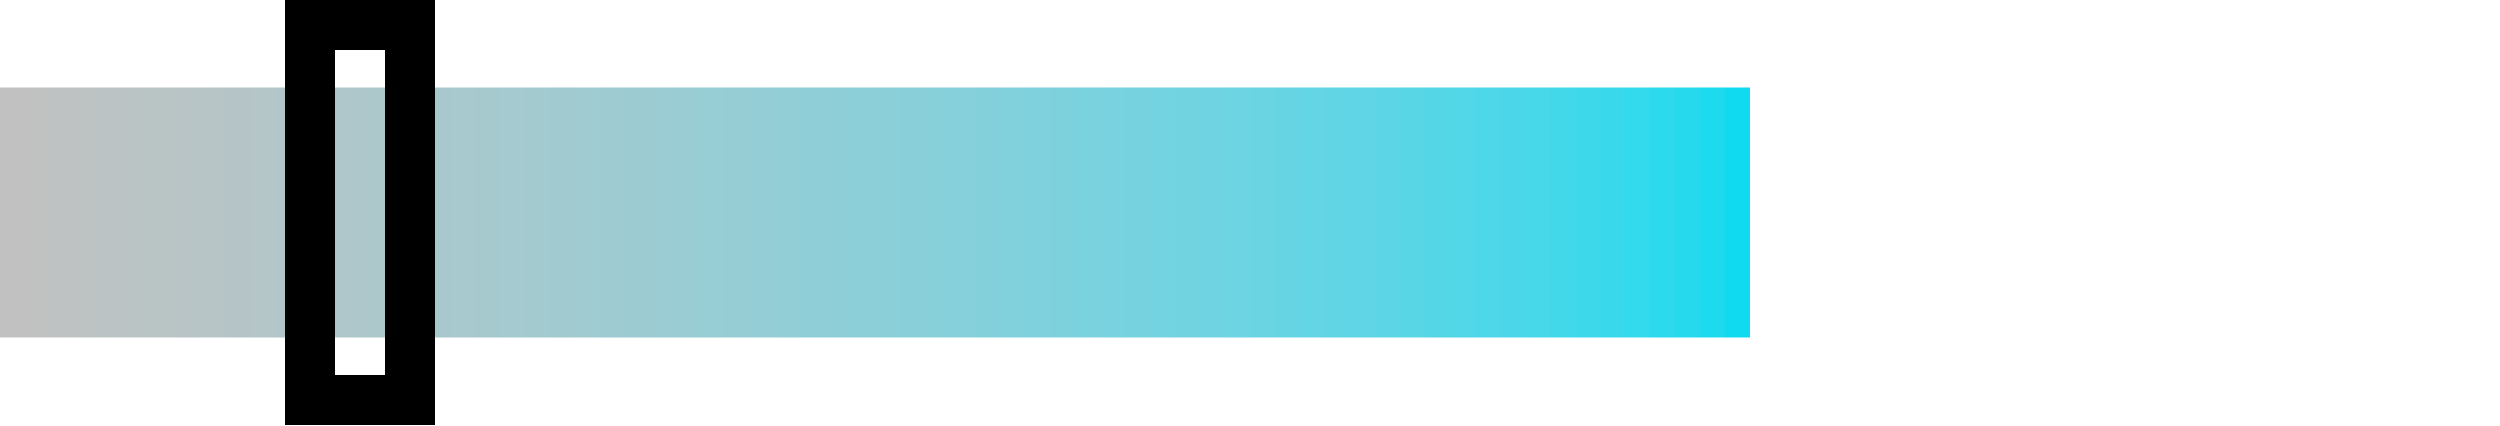
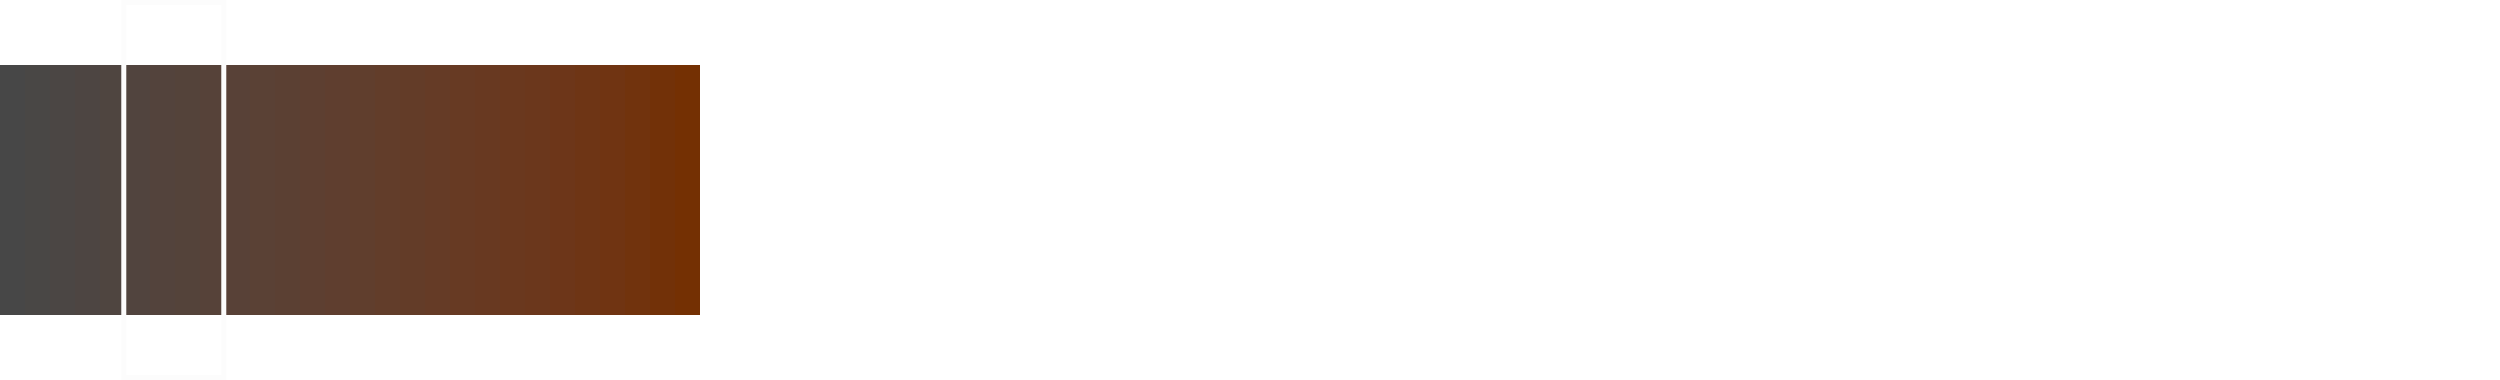
- <svg xmlns="http://www.w3.org/2000/svg" height="100.0" viewBox="-5.0e-3 -8.499999999999999e-2 1.0 0.17" width="588.235">
+ <svg xmlns="http://www.w3.org/2000/svg" width="657.895" viewBox="-5.0e-3 -7.6e-2 1.0 0.152" height="100.0">
  <style>svg {
  color-scheme: light dark;
}
{
  .canvas g, .title g, .axisbar g, .ticktext g, .tickglyph g, .ticklines g, .legendContent g text {
    fill: #0d0d0d;
  }
  .ticklines g, .tickglyph g, .legendBorder g {
    stroke: #0d0d0d;
  }
}
@media (prefers-color-scheme:dark) {
  .canvas g, .title g, .axisbar g, .ticktext g, .tickglyph g, .ticklines g, .legendContent g text {
    fill: #f0f0f0;
  }
  .ticklines g, .tickglyph g, .legendBorder g {
    stroke: #f0f0f0;
  }
}</style>
  <g class="chart">
    <g class="gradient">
-       <g stroke-opacity="1.0" fill-opacity="1.0" stroke="#a6cfe3" stroke-width="0.0" fill="#c2c1c1">
-         <rect height="0.1" width="1.0e-2" x="-5.0e-3" y="-5.0e-2" />
-       </g>
-       <g stroke-opacity="1.0" fill-opacity="1.0" stroke="#a6cfe3" stroke-width="0.0" fill="#c0c2c2">
-         <rect height="0.1" width="9.999999999999998e-3" x="5.0e-3" y="-5.0e-2" />
-       </g>
-       <g stroke-opacity="1.0" fill-opacity="1.0" stroke="#a6cfe3" stroke-width="0.0" fill="#bfc2c3">
-         <rect height="0.1" width="1.0000000000000002e-2" x="1.5e-2" y="-5.0e-2" />
-       </g>
-       <g stroke-opacity="1.0" fill-opacity="1.0" stroke="#a6cfe3" stroke-width="0.0" fill="#bdc3c3">
-         <rect height="0.1" width="9.999999999999998e-3" x="2.4999999999999998e-2" y="-5.0e-2" />
-       </g>
-       <g stroke-opacity="1.0" fill-opacity="1.0" stroke="#a6cfe3" stroke-width="0.0" fill="#bcc3c4">
-         <rect height="0.1" width="9.999999999999995e-3" x="3.5e-2" y="-5.0e-2" />
-       </g>
-       <g stroke-opacity="1.0" fill-opacity="1.0" stroke="#a6cfe3" stroke-width="0.0" fill="#bbc4c5">
-         <rect height="0.1" width="9.999999999999995e-3" x="4.5000000000000005e-2" y="-5.0e-2" />
-       </g>
-       <g stroke-opacity="1.0" fill-opacity="1.0" stroke="#a6cfe3" stroke-width="0.0" fill="#b9c4c5">
-         <rect height="0.1" width="1.0000000000000002e-2" x="5.5e-2" y="-5.0e-2" />
-       </g>
-       <g stroke-opacity="1.0" fill-opacity="1.0" stroke="#a6cfe3" stroke-width="0.0" fill="#b8c4c6">
-         <rect height="0.1" width="1.0000000000000009e-2" x="6.5e-2" y="-5.0e-2" />
-       </g>
-       <g stroke-opacity="1.0" fill-opacity="1.0" stroke="#a6cfe3" stroke-width="0.0" fill="#b7c5c7">
-         <rect height="0.1" width="1.0000000000000009e-2" x="7.5e-2" y="-5.0e-2" />
-       </g>
-       <g stroke-opacity="1.0" fill-opacity="1.0" stroke="#a6cfe3" stroke-width="0.0" fill="#b5c5c7">
-         <rect height="0.1" width="1.0000000000000009e-2" x="8.499999999999999e-2" y="-5.0e-2" />
-       </g>
-       <g stroke-opacity="1.0" fill-opacity="1.0" stroke="#a6cfe3" stroke-width="0.0" fill="#b4c6c8">
-         <rect height="0.1" width="1.0000000000000009e-2" x="9.5e-2" y="-5.0e-2" />
-       </g>
-       <g stroke-opacity="1.0" fill-opacity="1.0" stroke="#a6cfe3" stroke-width="0.0" fill="#b2c6c9">
-         <rect height="0.1" width="1.0000000000000009e-2" x="0.105" y="-5.0e-2" />
-       </g>
-       <g stroke-opacity="1.0" fill-opacity="1.0" stroke="#a6cfe3" stroke-width="0.0" fill="#b1c6c9">
-         <rect height="0.1" width="1.0000000000000009e-2" x="0.115" y="-5.0e-2" />
-       </g>
-       <g stroke-opacity="1.0" fill-opacity="1.0" stroke="#a6cfe3" stroke-width="0.0" fill="#afc7ca">
-         <rect height="0.1" width="1.0000000000000009e-2" x="0.125" y="-5.0e-2" />
-       </g>
-       <g stroke-opacity="1.0" fill-opacity="1.0" stroke="#a6cfe3" stroke-width="0.0" fill="#aec7cb">
-         <rect height="0.1" width="1.0000000000000009e-2" x="0.135" y="-5.0e-2" />
-       </g>
-       <g stroke-opacity="1.0" fill-opacity="1.0" stroke="#a6cfe3" stroke-width="0.0" fill="#acc8cb">
-         <rect height="0.1" width="1.0000000000000009e-2" x="0.145" y="-5.0e-2" />
-       </g>
-       <g stroke-opacity="1.0" fill-opacity="1.0" stroke="#a6cfe3" stroke-width="0.0" fill="#abc8cc">
-         <rect height="0.1" width="1.0000000000000009e-2" x="0.155" y="-5.0e-2" />
-       </g>
-       <g stroke-opacity="1.0" fill-opacity="1.0" stroke="#a6cfe3" stroke-width="0.0" fill="#a9c8cd">
-         <rect height="0.1" width="1.0000000000000009e-2" x="0.165" y="-5.0e-2" />
-       </g>
-       <g stroke-opacity="1.0" fill-opacity="1.0" stroke="#a6cfe3" stroke-width="0.0" fill="#a8c9cd">
-         <rect height="0.1" width="1.0000000000000009e-2" x="0.175" y="-5.0e-2" />
-       </g>
-       <g stroke-opacity="1.0" fill-opacity="1.0" stroke="#a6cfe3" stroke-width="0.0" fill="#a6c9ce">
-         <rect height="0.1" width="1.0000000000000009e-2" x="0.185" y="-5.0e-2" />
-       </g>
-       <g stroke-opacity="1.0" fill-opacity="1.0" stroke="#a6cfe3" stroke-width="0.0" fill="#a5cacf">
-         <rect height="0.1" width="1.0000000000000009e-2" x="0.195" y="-5.0e-2" />
-       </g>
-       <g stroke-opacity="1.0" fill-opacity="1.0" stroke="#a6cfe3" stroke-width="0.0" fill="#a3cacf">
-         <rect height="0.1" width="1.0000000000000009e-2" x="0.205" y="-5.0e-2" />
-       </g>
-       <g stroke-opacity="1.0" fill-opacity="1.0" stroke="#a6cfe3" stroke-width="0.0" fill="#a1cad0">
-         <rect height="0.1" width="1.0000000000000009e-2" x="0.215" y="-5.0e-2" />
-       </g>
-       <g stroke-opacity="1.0" fill-opacity="1.0" stroke="#a6cfe3" stroke-width="0.0" fill="#a0cbd1">
-         <rect height="0.1" width="1.0000000000000009e-2" x="0.225" y="-5.0e-2" />
-       </g>
-       <g stroke-opacity="1.0" fill-opacity="1.0" stroke="#a6cfe3" stroke-width="0.0" fill="#9ecbd1">
-         <rect height="0.1" width="1.0000000000000009e-2" x="0.235" y="-5.0e-2" />
-       </g>
-       <g stroke-opacity="1.0" fill-opacity="1.0" stroke="#a6cfe3" stroke-width="0.0" fill="#9ccbd2">
-         <rect height="0.1" width="1.0000000000000009e-2" x="0.245" y="-5.0e-2" />
-       </g>
-       <g stroke-opacity="1.0" fill-opacity="1.0" stroke="#a6cfe3" stroke-width="0.0" fill="#9bccd3">
-         <rect height="0.1" width="1.0000000000000009e-2" x="0.255" y="-5.0e-2" />
-       </g>
-       <g stroke-opacity="1.0" fill-opacity="1.0" stroke="#a6cfe3" stroke-width="0.0" fill="#99ccd3">
-         <rect height="0.1" width="1.0000000000000009e-2" x="0.265" y="-5.0e-2" />
-       </g>
-       <g stroke-opacity="1.0" fill-opacity="1.0" stroke="#a6cfe3" stroke-width="0.0" fill="#97cdd4">
-         <rect height="0.1" width="1.0000000000000009e-2" x="0.275" y="-5.0e-2" />
-       </g>
-       <g stroke-opacity="1.0" fill-opacity="1.0" stroke="#a6cfe3" stroke-width="0.0" fill="#96cdd5">
-         <rect height="0.1" width="1.0000000000000009e-2" x="0.285" y="-5.0e-2" />
-       </g>
-       <g stroke-opacity="1.0" fill-opacity="1.0" stroke="#a6cfe3" stroke-width="0.0" fill="#94cdd5">
-         <rect height="0.1" width="1.0000000000000009e-2" x="0.295" y="-5.0e-2" />
-       </g>
-       <g stroke-opacity="1.0" fill-opacity="1.0" stroke="#a6cfe3" stroke-width="0.0" fill="#92ced6">
-         <rect height="0.1" width="1.0000000000000009e-2" x="0.305" y="-5.0e-2" />
-       </g>
-       <g stroke-opacity="1.0" fill-opacity="1.0" stroke="#a6cfe3" stroke-width="0.0" fill="#90ced7">
-         <rect height="0.1" width="1.0000000000000009e-2" x="0.315" y="-5.0e-2" />
-       </g>
-       <g stroke-opacity="1.0" fill-opacity="1.0" stroke="#a6cfe3" stroke-width="0.0" fill="#8eced7">
-         <rect height="0.1" width="1.0000000000000009e-2" x="0.325" y="-5.0e-2" />
-       </g>
-       <g stroke-opacity="1.0" fill-opacity="1.0" stroke="#a6cfe3" stroke-width="0.0" fill="#8dcfd8">
-         <rect height="0.1" width="1.0000000000000009e-2" x="0.335" y="-5.0e-2" />
-       </g>
-       <g stroke-opacity="1.0" fill-opacity="1.0" stroke="#a6cfe3" stroke-width="0.0" fill="#8bcfd9">
-         <rect height="0.1" width="1.0000000000000009e-2" x="0.345" y="-5.0e-2" />
-       </g>
-       <g stroke-opacity="1.0" fill-opacity="1.0" stroke="#a6cfe3" stroke-width="0.0" fill="#89cfd9">
-         <rect height="0.1" width="1.0000000000000009e-2" x="0.355" y="-5.0e-2" />
-       </g>
-       <g stroke-opacity="1.0" fill-opacity="1.0" stroke="#a6cfe3" stroke-width="0.0" fill="#87d0da">
-         <rect height="0.1" width="1.0000000000000009e-2" x="0.365" y="-5.0e-2" />
-       </g>
-       <g stroke-opacity="1.0" fill-opacity="1.0" stroke="#a6cfe3" stroke-width="0.0" fill="#85d0db">
-         <rect height="0.1" width="1.0000000000000009e-2" x="0.375" y="-5.0e-2" />
-       </g>
-       <g stroke-opacity="1.0" fill-opacity="1.0" stroke="#a6cfe3" stroke-width="0.0" fill="#83d0db">
-         <rect height="0.1" width="1.0000000000000009e-2" x="0.385" y="-5.0e-2" />
-       </g>
-       <g stroke-opacity="1.0" fill-opacity="1.0" stroke="#a6cfe3" stroke-width="0.0" fill="#81d1dc">
-         <rect height="0.1" width="1.0000000000000009e-2" x="0.395" y="-5.0e-2" />
-       </g>
-       <g stroke-opacity="1.0" fill-opacity="1.0" stroke="#a6cfe3" stroke-width="0.0" fill="#7fd1dd">
-         <rect height="0.1" width="1.0000000000000009e-2" x="0.405" y="-5.0e-2" />
-       </g>
-       <g stroke-opacity="1.0" fill-opacity="1.0" stroke="#a6cfe3" stroke-width="0.0" fill="#7dd1dd">
-         <rect height="0.1" width="1.0000000000000009e-2" x="0.415" y="-5.0e-2" />
-       </g>
-       <g stroke-opacity="1.0" fill-opacity="1.0" stroke="#a6cfe3" stroke-width="0.0" fill="#7ad2de">
-         <rect height="0.1" width="1.0000000000000009e-2" x="0.425" y="-5.0e-2" />
-       </g>
-       <g stroke-opacity="1.0" fill-opacity="1.0" stroke="#a6cfe3" stroke-width="0.0" fill="#78d2df">
-         <rect height="0.1" width="1.0000000000000009e-2" x="0.435" y="-5.0e-2" />
-       </g>
-       <g stroke-opacity="1.0" fill-opacity="1.0" stroke="#a6cfe3" stroke-width="0.0" fill="#76d2df">
-         <rect height="0.1" width="1.0000000000000009e-2" x="0.445" y="-5.0e-2" />
-       </g>
-       <g stroke-opacity="1.0" fill-opacity="1.0" stroke="#a6cfe3" stroke-width="0.0" fill="#74d3e0">
-         <rect height="0.1" width="1.0000000000000009e-2" x="0.455" y="-5.0e-2" />
-       </g>
-       <g stroke-opacity="1.0" fill-opacity="1.0" stroke="#a6cfe3" stroke-width="0.0" fill="#71d3e0">
-         <rect height="0.1" width="1.0000000000000009e-2" x="0.465" y="-5.0e-2" />
-       </g>
-       <g stroke-opacity="1.0" fill-opacity="1.0" stroke="#a6cfe3" stroke-width="0.0" fill="#6fd3e1">
-         <rect height="0.1" width="1.0000000000000009e-2" x="0.475" y="-5.0e-2" />
-       </g>
-       <g stroke-opacity="1.0" fill-opacity="1.0" stroke="#a6cfe3" stroke-width="0.0" fill="#6cd4e2">
-         <rect height="0.1" width="1.0000000000000009e-2" x="0.485" y="-5.0e-2" />
-       </g>
-       <g stroke-opacity="1.0" fill-opacity="1.0" stroke="#a6cfe3" stroke-width="0.0" fill="#6ad4e2">
-         <rect height="0.1" width="1.0000000000000009e-2" x="0.495" y="-5.0e-2" />
-       </g>
-       <g stroke-opacity="1.0" fill-opacity="1.0" stroke="#a6cfe3" stroke-width="0.0" fill="#67d4e3">
-         <rect height="0.1" width="1.0000000000000009e-2" x="0.505" y="-5.0e-2" />
-       </g>
-       <g stroke-opacity="1.0" fill-opacity="1.0" stroke="#a6cfe3" stroke-width="0.0" fill="#64d5e4">
-         <rect height="0.1" width="1.0000000000000009e-2" x="0.515" y="-5.0e-2" />
-       </g>
-       <g stroke-opacity="1.0" fill-opacity="1.0" stroke="#a6cfe3" stroke-width="0.0" fill="#62d5e4">
-         <rect height="0.1" width="1.0000000000000009e-2" x="0.525" y="-5.0e-2" />
-       </g>
-       <g stroke-opacity="1.0" fill-opacity="1.0" stroke="#a6cfe3" stroke-width="0.0" fill="#5fd5e5">
-         <rect height="0.1" width="1.0000000000000009e-2" x="0.535" y="-5.0e-2" />
-       </g>
-       <g stroke-opacity="1.0" fill-opacity="1.0" stroke="#a6cfe3" stroke-width="0.0" fill="#5cd6e6">
-         <rect height="0.1" width="1.0000000000000009e-2" x="0.545" y="-5.0e-2" />
-       </g>
-       <g stroke-opacity="1.0" fill-opacity="1.0" stroke="#a6cfe3" stroke-width="0.0" fill="#59d6e6">
-         <rect height="0.1" width="1.0000000000000009e-2" x="0.555" y="-5.0e-2" />
-       </g>
-       <g stroke-opacity="1.0" fill-opacity="1.0" stroke="#a6cfe3" stroke-width="0.0" fill="#55d6e7">
-         <rect height="0.1" width="1.0000000000000009e-2" x="0.565" y="-5.0e-2" />
-       </g>
-       <g stroke-opacity="1.0" fill-opacity="1.0" stroke="#a6cfe3" stroke-width="0.0" fill="#52d7e8">
-         <rect height="0.1" width="1.0000000000000009e-2" x="0.575" y="-5.0e-2" />
-       </g>
-       <g stroke-opacity="1.0" fill-opacity="1.0" stroke="#a6cfe3" stroke-width="0.0" fill="#4ed7e8">
-         <rect height="0.1" width="1.0000000000000009e-2" x="0.585" y="-5.0e-2" />
-       </g>
-       <g stroke-opacity="1.0" fill-opacity="1.0" stroke="#a6cfe3" stroke-width="0.0" fill="#4bd7e9">
-         <rect height="0.1" width="1.0000000000000009e-2" x="0.595" y="-5.0e-2" />
-       </g>
-       <g stroke-opacity="1.0" fill-opacity="1.0" stroke="#a6cfe3" stroke-width="0.0" fill="#47d8ea">
-         <rect height="0.1" width="1.0000000000000009e-2" x="0.605" y="-5.0e-2" />
-       </g>
-       <g stroke-opacity="1.0" fill-opacity="1.0" stroke="#a6cfe3" stroke-width="0.0" fill="#42d8ea">
-         <rect height="0.1" width="1.0000000000000009e-2" x="0.615" y="-5.0e-2" />
-       </g>
-       <g stroke-opacity="1.0" fill-opacity="1.0" stroke="#a6cfe3" stroke-width="0.0" fill="#3ed8eb">
-         <rect height="0.1" width="1.0000000000000009e-2" x="0.625" y="-5.0e-2" />
-       </g>
-       <g stroke-opacity="1.0" fill-opacity="1.0" stroke="#a6cfe3" stroke-width="0.0" fill="#39d8eb">
-         <rect height="0.1" width="1.0000000000000009e-2" x="0.635" y="-5.0e-2" />
-       </g>
-       <g stroke-opacity="1.0" fill-opacity="1.0" stroke="#a6cfe3" stroke-width="0.0" fill="#33d9ec">
-         <rect height="0.1" width="1.0000000000000009e-2" x="0.645" y="-5.0e-2" />
-       </g>
-       <g stroke-opacity="1.0" fill-opacity="1.0" stroke="#a6cfe3" stroke-width="0.0" fill="#2dd9ed">
-         <rect height="0.1" width="1.0000000000000009e-2" x="0.655" y="-5.0e-2" />
-       </g>
-       <g stroke-opacity="1.0" fill-opacity="1.0" stroke="#a6cfe3" stroke-width="0.0" fill="#26d9ed">
-         <rect height="0.1" width="1.0000000000000009e-2" x="0.665" y="-5.0e-2" />
-       </g>
-       <g stroke-opacity="1.0" fill-opacity="1.0" stroke="#a6cfe3" stroke-width="0.0" fill="#1ddaee">
-         <rect height="0.1" width="1.0000000000000009e-2" x="0.675" y="-5.0e-2" />
-       </g>
-       <g stroke-opacity="1.0" fill-opacity="1.0" stroke="#a6cfe3" stroke-width="0.0" fill="#0fdaef">
-         <rect height="0.1" width="1.0000000000000009e-2" x="0.685" y="-5.0e-2" />
-       </g>
-       <g stroke-opacity="1.0" fill-opacity="0.0" stroke="#a6cfe3" stroke-width="0.0" fill="#000000">
-         <rect height="0.1" width="1.0000000000000009e-2" x="0.695" y="-5.0e-2" />
-       </g>
-       <g stroke-opacity="1.0" fill-opacity="0.0" stroke="#a6cfe3" stroke-width="0.0" fill="#000000">
-         <rect height="0.1" width="1.0000000000000009e-2" x="0.705" y="-5.0e-2" />
-       </g>
-       <g stroke-opacity="1.0" fill-opacity="0.0" stroke="#a6cfe3" stroke-width="0.0" fill="#000000">
-         <rect height="0.1" width="1.0000000000000009e-2" x="0.715" y="-5.0e-2" />
-       </g>
-       <g stroke-opacity="1.0" fill-opacity="0.0" stroke="#a6cfe3" stroke-width="0.0" fill="#000000">
-         <rect height="0.1" width="1.0000000000000009e-2" x="0.725" y="-5.0e-2" />
-       </g>
-       <g stroke-opacity="1.0" fill-opacity="0.0" stroke="#a6cfe3" stroke-width="0.0" fill="#000000">
-         <rect height="0.1" width="1.0000000000000009e-2" x="0.735" y="-5.0e-2" />
-       </g>
-       <g stroke-opacity="1.0" fill-opacity="0.0" stroke="#a6cfe3" stroke-width="0.0" fill="#000000">
-         <rect height="0.1" width="1.0000000000000009e-2" x="0.745" y="-5.0e-2" />
-       </g>
-       <g stroke-opacity="1.0" fill-opacity="0.0" stroke="#a6cfe3" stroke-width="0.0" fill="#000000">
-         <rect height="0.1" width="1.0000000000000009e-2" x="0.755" y="-5.0e-2" />
-       </g>
-       <g stroke-opacity="1.0" fill-opacity="0.0" stroke="#a6cfe3" stroke-width="0.0" fill="#000000">
-         <rect height="0.1" width="1.0000000000000009e-2" x="0.765" y="-5.0e-2" />
-       </g>
-       <g stroke-opacity="1.0" fill-opacity="0.0" stroke="#a6cfe3" stroke-width="0.0" fill="#000000">
-         <rect height="0.1" width="1.0000000000000009e-2" x="0.775" y="-5.0e-2" />
-       </g>
-       <g stroke-opacity="1.0" fill-opacity="0.0" stroke="#a6cfe3" stroke-width="0.0" fill="#000000">
-         <rect height="0.1" width="1.0000000000000009e-2" x="0.785" y="-5.0e-2" />
-       </g>
-       <g stroke-opacity="1.0" fill-opacity="0.0" stroke="#a6cfe3" stroke-width="0.0" fill="#000000">
-         <rect height="0.1" width="1.0000000000000009e-2" x="0.795" y="-5.0e-2" />
-       </g>
-       <g stroke-opacity="1.0" fill-opacity="0.0" stroke="#a6cfe3" stroke-width="0.0" fill="#000000">
-         <rect height="0.1" width="1.0000000000000009e-2" x="0.805" y="-5.0e-2" />
-       </g>
-       <g stroke-opacity="1.0" fill-opacity="0.0" stroke="#a6cfe3" stroke-width="0.0" fill="#000000">
-         <rect height="0.1" width="1.0000000000000009e-2" x="0.815" y="-5.0e-2" />
-       </g>
-       <g stroke-opacity="1.0" fill-opacity="0.0" stroke="#a6cfe3" stroke-width="0.0" fill="#000000">
-         <rect height="0.1" width="1.0000000000000009e-2" x="0.825" y="-5.0e-2" />
-       </g>
-       <g stroke-opacity="1.0" fill-opacity="0.0" stroke="#a6cfe3" stroke-width="0.0" fill="#000000">
-         <rect height="0.1" width="1.0000000000000009e-2" x="0.835" y="-5.0e-2" />
-       </g>
-       <g stroke-opacity="1.0" fill-opacity="0.0" stroke="#a6cfe3" stroke-width="0.0" fill="#000000">
-         <rect height="0.1" width="1.0000000000000009e-2" x="0.845" y="-5.0e-2" />
-       </g>
-       <g stroke-opacity="1.0" fill-opacity="0.0" stroke="#a6cfe3" stroke-width="0.0" fill="#000000">
-         <rect height="0.1" width="1.0000000000000009e-2" x="0.855" y="-5.0e-2" />
-       </g>
-       <g stroke-opacity="1.0" fill-opacity="0.0" stroke="#a6cfe3" stroke-width="0.0" fill="#000000">
-         <rect height="0.1" width="1.0000000000000009e-2" x="0.865" y="-5.0e-2" />
-       </g>
-       <g stroke-opacity="1.0" fill-opacity="0.0" stroke="#a6cfe3" stroke-width="0.0" fill="#000000">
-         <rect height="0.1" width="1.0000000000000009e-2" x="0.875" y="-5.0e-2" />
-       </g>
-       <g stroke-opacity="1.0" fill-opacity="0.0" stroke="#a6cfe3" stroke-width="0.0" fill="#000000">
-         <rect height="0.1" width="1.0000000000000009e-2" x="0.885" y="-5.0e-2" />
-       </g>
-       <g stroke-opacity="1.0" fill-opacity="0.0" stroke="#a6cfe3" stroke-width="0.0" fill="#000000">
-         <rect height="0.1" width="1.0000000000000009e-2" x="0.895" y="-5.0e-2" />
-       </g>
-       <g stroke-opacity="1.0" fill-opacity="0.0" stroke="#a6cfe3" stroke-width="0.0" fill="#000000">
-         <rect height="0.1" width="1.0000000000000009e-2" x="0.905" y="-5.0e-2" />
-       </g>
-       <g stroke-opacity="1.0" fill-opacity="0.0" stroke="#a6cfe3" stroke-width="0.0" fill="#000000">
-         <rect height="0.1" width="1.0000000000000009e-2" x="0.915" y="-5.0e-2" />
-       </g>
-       <g stroke-opacity="1.0" fill-opacity="0.0" stroke="#a6cfe3" stroke-width="0.0" fill="#000000">
-         <rect height="0.1" width="1.0000000000000009e-2" x="0.925" y="-5.0e-2" />
-       </g>
-       <g stroke-opacity="1.0" fill-opacity="0.0" stroke="#a6cfe3" stroke-width="0.0" fill="#000000">
-         <rect height="0.1" width="1.0000000000000009e-2" x="0.935" y="-5.0e-2" />
-       </g>
-       <g stroke-opacity="1.0" fill-opacity="0.0" stroke="#a6cfe3" stroke-width="0.0" fill="#000000">
-         <rect height="0.1" width="1.0000000000000009e-2" x="0.945" y="-5.0e-2" />
-       </g>
-       <g stroke-opacity="1.0" fill-opacity="0.0" stroke="#a6cfe3" stroke-width="0.0" fill="#000000">
-         <rect height="0.1" width="1.0000000000000009e-2" x="0.955" y="-5.0e-2" />
-       </g>
-       <g stroke-opacity="1.0" fill-opacity="0.0" stroke="#a6cfe3" stroke-width="0.0" fill="#000000">
-         <rect height="0.1" width="1.0000000000000009e-2" x="0.965" y="-5.0e-2" />
-       </g>
-       <g stroke-opacity="1.0" fill-opacity="0.0" stroke="#a6cfe3" stroke-width="0.0" fill="#000000">
-         <rect height="0.1" width="1.0000000000000009e-2" x="0.975" y="-5.0e-2" />
-       </g>
-       <g stroke-opacity="1.0" fill-opacity="0.0" stroke="#a6cfe3" stroke-width="0.0" fill="#000000">
-         <rect height="0.1" width="1.0000000000000009e-2" x="0.985" y="-5.0e-2" />
+       <g fill="#474747" stroke="#a6cfe3" stroke-width="0.0" fill-opacity="1.0" stroke-opacity="1.0">
+         <rect x="-5.0e-3" width="1.0e-2" y="-5.0e-2" height="0.1" />
+       </g>
+       <g fill="#494745" stroke="#a6cfe3" stroke-width="0.0" fill-opacity="1.0" stroke-opacity="1.0">
+         <rect x="5.0e-3" width="9.999999999999998e-3" y="-5.0e-2" height="0.1" />
+       </g>
+       <g fill="#4b4644" stroke="#a6cfe3" stroke-width="0.0" fill-opacity="1.0" stroke-opacity="1.0">
+         <rect x="1.5e-2" width="1.0000000000000002e-2" y="-5.0e-2" height="0.1" />
+       </g>
+       <g fill="#4d4542" stroke="#a6cfe3" stroke-width="0.0" fill-opacity="1.0" stroke-opacity="1.0">
+         <rect x="2.4999999999999998e-2" width="9.999999999999998e-3" y="-5.0e-2" height="0.1" />
+       </g>
+       <g fill="#4f4540" stroke="#a6cfe3" stroke-width="0.0" fill-opacity="1.0" stroke-opacity="1.0">
+         <rect x="3.5e-2" width="9.999999999999995e-3" y="-5.0e-2" height="0.1" />
+       </g>
+       <g fill="#51443e" stroke="#a6cfe3" stroke-width="0.0" fill-opacity="1.0" stroke-opacity="1.0">
+         <rect x="4.5000000000000005e-2" width="9.999999999999995e-3" y="-5.0e-2" height="0.1" />
+       </g>
+       <g fill="#53433c" stroke="#a6cfe3" stroke-width="0.0" fill-opacity="1.0" stroke-opacity="1.0">
+         <rect x="5.5e-2" width="1.0000000000000002e-2" y="-5.0e-2" height="0.1" />
+       </g>
+       <g fill="#54433a" stroke="#a6cfe3" stroke-width="0.0" fill-opacity="1.0" stroke-opacity="1.0">
+         <rect x="6.5e-2" width="1.0000000000000009e-2" y="-5.0e-2" height="0.1" />
+       </g>
+       <g fill="#564239" stroke="#a6cfe3" stroke-width="0.0" fill-opacity="1.0" stroke-opacity="1.0">
+         <rect x="7.5e-2" width="1.0000000000000009e-2" y="-5.0e-2" height="0.1" />
+       </g>
+       <g fill="#584137" stroke="#a6cfe3" stroke-width="0.0" fill-opacity="1.0" stroke-opacity="1.0">
+         <rect x="8.499999999999999e-2" width="1.0000000000000009e-2" y="-5.0e-2" height="0.1" />
+       </g>
+       <g fill="#5a4135" stroke="#a6cfe3" stroke-width="0.0" fill-opacity="1.0" stroke-opacity="1.0">
+         <rect x="9.5e-2" width="1.0000000000000009e-2" y="-5.0e-2" height="0.1" />
+       </g>
+       <g fill="#5b4033" stroke="#a6cfe3" stroke-width="0.0" fill-opacity="1.0" stroke-opacity="1.0">
+         <rect x="0.105" width="1.0000000000000009e-2" y="-5.0e-2" height="0.1" />
+       </g>
+       <g fill="#5d3f31" stroke="#a6cfe3" stroke-width="0.0" fill-opacity="1.0" stroke-opacity="1.0">
+         <rect x="0.115" width="1.0000000000000009e-2" y="-5.0e-2" height="0.1" />
+       </g>
+       <g fill="#5f3e2f" stroke="#a6cfe3" stroke-width="0.0" fill-opacity="1.0" stroke-opacity="1.0">
+         <rect x="0.125" width="1.0000000000000009e-2" y="-5.0e-2" height="0.1" />
+       </g>
+       <g fill="#603e2d" stroke="#a6cfe3" stroke-width="0.0" fill-opacity="1.0" stroke-opacity="1.0">
+         <rect x="0.135" width="1.0000000000000009e-2" y="-5.0e-2" height="0.1" />
+       </g>
+       <g fill="#623d2a" stroke="#a6cfe3" stroke-width="0.0" fill-opacity="1.0" stroke-opacity="1.0">
+         <rect x="0.145" width="1.0000000000000009e-2" y="-5.0e-2" height="0.1" />
+       </g>
+       <g fill="#633c28" stroke="#a6cfe3" stroke-width="0.0" fill-opacity="1.0" stroke-opacity="1.0">
+         <rect x="0.155" width="1.0000000000000009e-2" y="-5.0e-2" height="0.1" />
+       </g>
+       <g fill="#653b26" stroke="#a6cfe3" stroke-width="0.0" fill-opacity="1.0" stroke-opacity="1.0">
+         <rect x="0.165" width="1.0000000000000009e-2" y="-5.0e-2" height="0.1" />
+       </g>
+       <g fill="#673a23" stroke="#a6cfe3" stroke-width="0.0" fill-opacity="1.0" stroke-opacity="1.0">
+         <rect x="0.175" width="1.0000000000000009e-2" y="-5.0e-2" height="0.1" />
+       </g>
+       <g fill="#683921" stroke="#a6cfe3" stroke-width="0.0" fill-opacity="1.0" stroke-opacity="1.0">
+         <rect x="0.185" width="1.0000000000000009e-2" y="-5.0e-2" height="0.1" />
+       </g>
+       <g fill="#6a381e" stroke="#a6cfe3" stroke-width="0.0" fill-opacity="1.0" stroke-opacity="1.0">
+         <rect x="0.195" width="1.0000000000000009e-2" y="-5.0e-2" height="0.1" />
+       </g>
+       <g fill="#6b371c" stroke="#a6cfe3" stroke-width="0.0" fill-opacity="1.0" stroke-opacity="1.0">
+         <rect x="0.205" width="1.0000000000000009e-2" y="-5.0e-2" height="0.1" />
+       </g>
+       <g fill="#6d3619" stroke="#a6cfe3" stroke-width="0.0" fill-opacity="1.0" stroke-opacity="1.0">
+         <rect x="0.215" width="1.0000000000000009e-2" y="-5.0e-2" height="0.1" />
+       </g>
+       <g fill="#6e3515" stroke="#a6cfe3" stroke-width="0.0" fill-opacity="1.0" stroke-opacity="1.0">
+         <rect x="0.225" width="1.0000000000000009e-2" y="-5.0e-2" height="0.1" />
+       </g>
+       <g fill="#703412" stroke="#a6cfe3" stroke-width="0.0" fill-opacity="1.0" stroke-opacity="1.0">
+         <rect x="0.235" width="1.0000000000000009e-2" y="-5.0e-2" height="0.1" />
+       </g>
+       <g fill="#71330d" stroke="#a6cfe3" stroke-width="0.0" fill-opacity="1.0" stroke-opacity="1.0">
+         <rect x="0.245" width="1.0000000000000009e-2" y="-5.0e-2" height="0.1" />
+       </g>
+       <g fill="#723108" stroke="#a6cfe3" stroke-width="0.0" fill-opacity="1.0" stroke-opacity="1.0">
+         <rect x="0.255" width="1.0000000000000009e-2" y="-5.0e-2" height="0.1" />
+       </g>
+       <g fill="#743003" stroke="#a6cfe3" stroke-width="0.0" fill-opacity="1.0" stroke-opacity="1.0">
+         <rect x="0.265" width="1.0000000000000009e-2" y="-5.0e-2" height="0.1" />
+       </g>
+       <g fill="#000000" stroke="#a6cfe3" stroke-width="0.0" fill-opacity="0.0" stroke-opacity="1.0">
+         <rect x="0.275" width="1.0000000000000009e-2" y="-5.0e-2" height="0.1" />
+       </g>
+       <g fill="#000000" stroke="#a6cfe3" stroke-width="0.0" fill-opacity="0.0" stroke-opacity="1.0">
+         <rect x="0.285" width="1.0000000000000009e-2" y="-5.0e-2" height="0.1" />
+       </g>
+       <g fill="#000000" stroke="#a6cfe3" stroke-width="0.0" fill-opacity="0.0" stroke-opacity="1.0">
+         <rect x="0.295" width="1.0000000000000009e-2" y="-5.0e-2" height="0.1" />
+       </g>
+       <g fill="#000000" stroke="#a6cfe3" stroke-width="0.0" fill-opacity="0.0" stroke-opacity="1.0">
+         <rect x="0.305" width="1.0000000000000009e-2" y="-5.0e-2" height="0.1" />
+       </g>
+       <g fill="#000000" stroke="#a6cfe3" stroke-width="0.0" fill-opacity="0.0" stroke-opacity="1.0">
+         <rect x="0.315" width="1.0000000000000009e-2" y="-5.0e-2" height="0.1" />
+       </g>
+       <g fill="#000000" stroke="#a6cfe3" stroke-width="0.0" fill-opacity="0.0" stroke-opacity="1.0">
+         <rect x="0.325" width="1.0000000000000009e-2" y="-5.0e-2" height="0.1" />
+       </g>
+       <g fill="#000000" stroke="#a6cfe3" stroke-width="0.0" fill-opacity="0.0" stroke-opacity="1.0">
+         <rect x="0.335" width="1.0000000000000009e-2" y="-5.0e-2" height="0.1" />
+       </g>
+       <g fill="#000000" stroke="#a6cfe3" stroke-width="0.0" fill-opacity="0.0" stroke-opacity="1.0">
+         <rect x="0.345" width="1.0000000000000009e-2" y="-5.0e-2" height="0.1" />
+       </g>
+       <g fill="#000000" stroke="#a6cfe3" stroke-width="0.0" fill-opacity="0.0" stroke-opacity="1.0">
+         <rect x="0.355" width="1.0000000000000009e-2" y="-5.0e-2" height="0.1" />
+       </g>
+       <g fill="#000000" stroke="#a6cfe3" stroke-width="0.0" fill-opacity="0.0" stroke-opacity="1.0">
+         <rect x="0.365" width="1.0000000000000009e-2" y="-5.0e-2" height="0.1" />
+       </g>
+       <g fill="#000000" stroke="#a6cfe3" stroke-width="0.0" fill-opacity="0.0" stroke-opacity="1.0">
+         <rect x="0.375" width="1.0000000000000009e-2" y="-5.0e-2" height="0.1" />
+       </g>
+       <g fill="#000000" stroke="#a6cfe3" stroke-width="0.0" fill-opacity="0.0" stroke-opacity="1.0">
+         <rect x="0.385" width="1.0000000000000009e-2" y="-5.0e-2" height="0.1" />
+       </g>
+       <g fill="#000000" stroke="#a6cfe3" stroke-width="0.0" fill-opacity="0.0" stroke-opacity="1.0">
+         <rect x="0.395" width="1.0000000000000009e-2" y="-5.0e-2" height="0.1" />
+       </g>
+       <g fill="#000000" stroke="#a6cfe3" stroke-width="0.0" fill-opacity="0.0" stroke-opacity="1.0">
+         <rect x="0.405" width="1.0000000000000009e-2" y="-5.0e-2" height="0.1" />
+       </g>
+       <g fill="#000000" stroke="#a6cfe3" stroke-width="0.0" fill-opacity="0.0" stroke-opacity="1.0">
+         <rect x="0.415" width="1.0000000000000009e-2" y="-5.0e-2" height="0.1" />
+       </g>
+       <g fill="#000000" stroke="#a6cfe3" stroke-width="0.0" fill-opacity="0.0" stroke-opacity="1.0">
+         <rect x="0.425" width="1.0000000000000009e-2" y="-5.0e-2" height="0.1" />
+       </g>
+       <g fill="#000000" stroke="#a6cfe3" stroke-width="0.0" fill-opacity="0.0" stroke-opacity="1.0">
+         <rect x="0.435" width="1.0000000000000009e-2" y="-5.0e-2" height="0.1" />
+       </g>
+       <g fill="#000000" stroke="#a6cfe3" stroke-width="0.0" fill-opacity="0.0" stroke-opacity="1.0">
+         <rect x="0.445" width="1.0000000000000009e-2" y="-5.0e-2" height="0.1" />
+       </g>
+       <g fill="#000000" stroke="#a6cfe3" stroke-width="0.0" fill-opacity="0.0" stroke-opacity="1.0">
+         <rect x="0.455" width="1.0000000000000009e-2" y="-5.0e-2" height="0.1" />
+       </g>
+       <g fill="#000000" stroke="#a6cfe3" stroke-width="0.0" fill-opacity="0.0" stroke-opacity="1.0">
+         <rect x="0.465" width="1.0000000000000009e-2" y="-5.0e-2" height="0.1" />
+       </g>
+       <g fill="#000000" stroke="#a6cfe3" stroke-width="0.0" fill-opacity="0.0" stroke-opacity="1.0">
+         <rect x="0.475" width="1.0000000000000009e-2" y="-5.0e-2" height="0.1" />
+       </g>
+       <g fill="#000000" stroke="#a6cfe3" stroke-width="0.0" fill-opacity="0.0" stroke-opacity="1.0">
+         <rect x="0.485" width="1.0000000000000009e-2" y="-5.0e-2" height="0.1" />
+       </g>
+       <g fill="#000000" stroke="#a6cfe3" stroke-width="0.0" fill-opacity="0.0" stroke-opacity="1.0">
+         <rect x="0.495" width="1.0000000000000009e-2" y="-5.0e-2" height="0.1" />
+       </g>
+       <g fill="#000000" stroke="#a6cfe3" stroke-width="0.0" fill-opacity="0.0" stroke-opacity="1.0">
+         <rect x="0.505" width="1.0000000000000009e-2" y="-5.0e-2" height="0.1" />
+       </g>
+       <g fill="#000000" stroke="#a6cfe3" stroke-width="0.0" fill-opacity="0.0" stroke-opacity="1.0">
+         <rect x="0.515" width="1.0000000000000009e-2" y="-5.0e-2" height="0.1" />
+       </g>
+       <g fill="#000000" stroke="#a6cfe3" stroke-width="0.0" fill-opacity="0.0" stroke-opacity="1.0">
+         <rect x="0.525" width="1.0000000000000009e-2" y="-5.0e-2" height="0.1" />
+       </g>
+       <g fill="#000000" stroke="#a6cfe3" stroke-width="0.0" fill-opacity="0.0" stroke-opacity="1.0">
+         <rect x="0.535" width="1.0000000000000009e-2" y="-5.0e-2" height="0.1" />
+       </g>
+       <g fill="#000000" stroke="#a6cfe3" stroke-width="0.0" fill-opacity="0.0" stroke-opacity="1.0">
+         <rect x="0.545" width="1.0000000000000009e-2" y="-5.0e-2" height="0.1" />
+       </g>
+       <g fill="#000000" stroke="#a6cfe3" stroke-width="0.0" fill-opacity="0.0" stroke-opacity="1.0">
+         <rect x="0.555" width="1.0000000000000009e-2" y="-5.0e-2" height="0.1" />
+       </g>
+       <g fill="#000000" stroke="#a6cfe3" stroke-width="0.0" fill-opacity="0.0" stroke-opacity="1.0">
+         <rect x="0.565" width="1.0000000000000009e-2" y="-5.0e-2" height="0.1" />
+       </g>
+       <g fill="#000000" stroke="#a6cfe3" stroke-width="0.0" fill-opacity="0.0" stroke-opacity="1.0">
+         <rect x="0.575" width="1.0000000000000009e-2" y="-5.0e-2" height="0.1" />
+       </g>
+       <g fill="#000000" stroke="#a6cfe3" stroke-width="0.0" fill-opacity="0.0" stroke-opacity="1.0">
+         <rect x="0.585" width="1.0000000000000009e-2" y="-5.0e-2" height="0.1" />
+       </g>
+       <g fill="#000000" stroke="#a6cfe3" stroke-width="0.0" fill-opacity="0.0" stroke-opacity="1.0">
+         <rect x="0.595" width="1.0000000000000009e-2" y="-5.0e-2" height="0.1" />
+       </g>
+       <g fill="#000000" stroke="#a6cfe3" stroke-width="0.0" fill-opacity="0.0" stroke-opacity="1.0">
+         <rect x="0.605" width="1.0000000000000009e-2" y="-5.0e-2" height="0.1" />
+       </g>
+       <g fill="#000000" stroke="#a6cfe3" stroke-width="0.0" fill-opacity="0.0" stroke-opacity="1.0">
+         <rect x="0.615" width="1.0000000000000009e-2" y="-5.0e-2" height="0.1" />
+       </g>
+       <g fill="#000000" stroke="#a6cfe3" stroke-width="0.0" fill-opacity="0.0" stroke-opacity="1.0">
+         <rect x="0.625" width="1.0000000000000009e-2" y="-5.0e-2" height="0.1" />
+       </g>
+       <g fill="#000000" stroke="#a6cfe3" stroke-width="0.0" fill-opacity="0.0" stroke-opacity="1.0">
+         <rect x="0.635" width="1.0000000000000009e-2" y="-5.0e-2" height="0.1" />
+       </g>
+       <g fill="#000000" stroke="#a6cfe3" stroke-width="0.0" fill-opacity="0.0" stroke-opacity="1.0">
+         <rect x="0.645" width="1.0000000000000009e-2" y="-5.0e-2" height="0.1" />
+       </g>
+       <g fill="#000000" stroke="#a6cfe3" stroke-width="0.0" fill-opacity="0.0" stroke-opacity="1.0">
+         <rect x="0.655" width="1.0000000000000009e-2" y="-5.0e-2" height="0.1" />
+       </g>
+       <g fill="#000000" stroke="#a6cfe3" stroke-width="0.0" fill-opacity="0.0" stroke-opacity="1.0">
+         <rect x="0.665" width="1.0000000000000009e-2" y="-5.0e-2" height="0.1" />
+       </g>
+       <g fill="#000000" stroke="#a6cfe3" stroke-width="0.0" fill-opacity="0.0" stroke-opacity="1.0">
+         <rect x="0.675" width="1.0000000000000009e-2" y="-5.0e-2" height="0.1" />
+       </g>
+       <g fill="#000000" stroke="#a6cfe3" stroke-width="0.0" fill-opacity="0.0" stroke-opacity="1.0">
+         <rect x="0.685" width="1.0000000000000009e-2" y="-5.0e-2" height="0.1" />
+       </g>
+       <g fill="#000000" stroke="#a6cfe3" stroke-width="0.0" fill-opacity="0.0" stroke-opacity="1.0">
+         <rect x="0.695" width="1.0000000000000009e-2" y="-5.0e-2" height="0.1" />
+       </g>
+       <g fill="#000000" stroke="#a6cfe3" stroke-width="0.0" fill-opacity="0.0" stroke-opacity="1.0">
+         <rect x="0.705" width="1.0000000000000009e-2" y="-5.0e-2" height="0.1" />
+       </g>
+       <g fill="#000000" stroke="#a6cfe3" stroke-width="0.0" fill-opacity="0.0" stroke-opacity="1.0">
+         <rect x="0.715" width="1.0000000000000009e-2" y="-5.0e-2" height="0.1" />
+       </g>
+       <g fill="#000000" stroke="#a6cfe3" stroke-width="0.0" fill-opacity="0.0" stroke-opacity="1.0">
+         <rect x="0.725" width="1.0000000000000009e-2" y="-5.0e-2" height="0.1" />
+       </g>
+       <g fill="#000000" stroke="#a6cfe3" stroke-width="0.0" fill-opacity="0.0" stroke-opacity="1.0">
+         <rect x="0.735" width="1.0000000000000009e-2" y="-5.0e-2" height="0.1" />
+       </g>
+       <g fill="#000000" stroke="#a6cfe3" stroke-width="0.0" fill-opacity="0.0" stroke-opacity="1.0">
+         <rect x="0.745" width="1.0000000000000009e-2" y="-5.0e-2" height="0.1" />
+       </g>
+       <g fill="#000000" stroke="#a6cfe3" stroke-width="0.0" fill-opacity="0.0" stroke-opacity="1.0">
+         <rect x="0.755" width="1.0000000000000009e-2" y="-5.0e-2" height="0.1" />
+       </g>
+       <g fill="#000000" stroke="#a6cfe3" stroke-width="0.0" fill-opacity="0.0" stroke-opacity="1.0">
+         <rect x="0.765" width="1.0000000000000009e-2" y="-5.0e-2" height="0.1" />
+       </g>
+       <g fill="#000000" stroke="#a6cfe3" stroke-width="0.0" fill-opacity="0.0" stroke-opacity="1.0">
+         <rect x="0.775" width="1.0000000000000009e-2" y="-5.0e-2" height="0.1" />
+       </g>
+       <g fill="#000000" stroke="#a6cfe3" stroke-width="0.0" fill-opacity="0.0" stroke-opacity="1.0">
+         <rect x="0.785" width="1.0000000000000009e-2" y="-5.0e-2" height="0.1" />
+       </g>
+       <g fill="#000000" stroke="#a6cfe3" stroke-width="0.0" fill-opacity="0.0" stroke-opacity="1.0">
+         <rect x="0.795" width="1.0000000000000009e-2" y="-5.0e-2" height="0.1" />
+       </g>
+       <g fill="#000000" stroke="#a6cfe3" stroke-width="0.0" fill-opacity="0.0" stroke-opacity="1.0">
+         <rect x="0.805" width="1.0000000000000009e-2" y="-5.0e-2" height="0.1" />
+       </g>
+       <g fill="#000000" stroke="#a6cfe3" stroke-width="0.0" fill-opacity="0.0" stroke-opacity="1.0">
+         <rect x="0.815" width="1.0000000000000009e-2" y="-5.0e-2" height="0.1" />
+       </g>
+       <g fill="#000000" stroke="#a6cfe3" stroke-width="0.0" fill-opacity="0.0" stroke-opacity="1.0">
+         <rect x="0.825" width="1.0000000000000009e-2" y="-5.0e-2" height="0.1" />
+       </g>
+       <g fill="#000000" stroke="#a6cfe3" stroke-width="0.0" fill-opacity="0.0" stroke-opacity="1.0">
+         <rect x="0.835" width="1.0000000000000009e-2" y="-5.0e-2" height="0.1" />
+       </g>
+       <g fill="#000000" stroke="#a6cfe3" stroke-width="0.0" fill-opacity="0.0" stroke-opacity="1.0">
+         <rect x="0.845" width="1.0000000000000009e-2" y="-5.0e-2" height="0.1" />
+       </g>
+       <g fill="#000000" stroke="#a6cfe3" stroke-width="0.0" fill-opacity="0.0" stroke-opacity="1.0">
+         <rect x="0.855" width="1.0000000000000009e-2" y="-5.0e-2" height="0.1" />
+       </g>
+       <g fill="#000000" stroke="#a6cfe3" stroke-width="0.0" fill-opacity="0.0" stroke-opacity="1.0">
+         <rect x="0.865" width="1.0000000000000009e-2" y="-5.0e-2" height="0.1" />
+       </g>
+       <g fill="#000000" stroke="#a6cfe3" stroke-width="0.0" fill-opacity="0.0" stroke-opacity="1.0">
+         <rect x="0.875" width="1.0000000000000009e-2" y="-5.0e-2" height="0.1" />
+       </g>
+       <g fill="#000000" stroke="#a6cfe3" stroke-width="0.0" fill-opacity="0.0" stroke-opacity="1.0">
+         <rect x="0.885" width="1.0000000000000009e-2" y="-5.0e-2" height="0.1" />
+       </g>
+       <g fill="#000000" stroke="#a6cfe3" stroke-width="0.0" fill-opacity="0.0" stroke-opacity="1.0">
+         <rect x="0.895" width="1.0000000000000009e-2" y="-5.0e-2" height="0.1" />
+       </g>
+       <g fill="#000000" stroke="#a6cfe3" stroke-width="0.0" fill-opacity="0.0" stroke-opacity="1.0">
+         <rect x="0.905" width="1.0000000000000009e-2" y="-5.0e-2" height="0.1" />
+       </g>
+       <g fill="#000000" stroke="#a6cfe3" stroke-width="0.0" fill-opacity="0.0" stroke-opacity="1.0">
+         <rect x="0.915" width="1.0000000000000009e-2" y="-5.0e-2" height="0.1" />
+       </g>
+       <g fill="#000000" stroke="#a6cfe3" stroke-width="0.0" fill-opacity="0.0" stroke-opacity="1.0">
+         <rect x="0.925" width="1.0000000000000009e-2" y="-5.0e-2" height="0.1" />
+       </g>
+       <g fill="#000000" stroke="#a6cfe3" stroke-width="0.0" fill-opacity="0.0" stroke-opacity="1.0">
+         <rect x="0.935" width="1.0000000000000009e-2" y="-5.0e-2" height="0.1" />
+       </g>
+       <g fill="#000000" stroke="#a6cfe3" stroke-width="0.0" fill-opacity="0.0" stroke-opacity="1.0">
+         <rect x="0.945" width="1.0000000000000009e-2" y="-5.0e-2" height="0.1" />
+       </g>
+       <g fill="#000000" stroke="#a6cfe3" stroke-width="0.0" fill-opacity="0.0" stroke-opacity="1.0">
+         <rect x="0.955" width="1.0000000000000009e-2" y="-5.0e-2" height="0.1" />
+       </g>
+       <g fill="#000000" stroke="#a6cfe3" stroke-width="0.0" fill-opacity="0.0" stroke-opacity="1.0">
+         <rect x="0.965" width="1.0000000000000009e-2" y="-5.0e-2" height="0.1" />
+       </g>
+       <g fill="#000000" stroke="#a6cfe3" stroke-width="0.0" fill-opacity="0.0" stroke-opacity="1.0">
+         <rect x="0.975" width="1.0000000000000009e-2" y="-5.0e-2" height="0.1" />
+       </g>
+       <g fill="#000000" stroke="#a6cfe3" stroke-width="0.0" fill-opacity="0.0" stroke-opacity="1.0">
+         <rect x="0.985" width="1.0000000000000009e-2" y="-5.0e-2" height="0.1" />
      </g>
    </g>
    <g class="original">
-       <g stroke-opacity="1.0" fill-opacity="0.0" stroke="#000000" stroke-width="2.0e-2" fill="#000000">
-         <rect height="0.15" width="3.9999999999999994e-2" x="0.119" y="-7.5e-2" />
+       <g fill="#000000" stroke="#fcfcfc" stroke-width="2.0e-3" fill-opacity="0.0" stroke-opacity="1.0">
+         <rect x="4.451378969479e-2" width="4.000000000000001e-2" y="-7.5e-2" height="0.15" />
      </g>
    </g>
  </g>
  <g class="hud" />
</svg>
